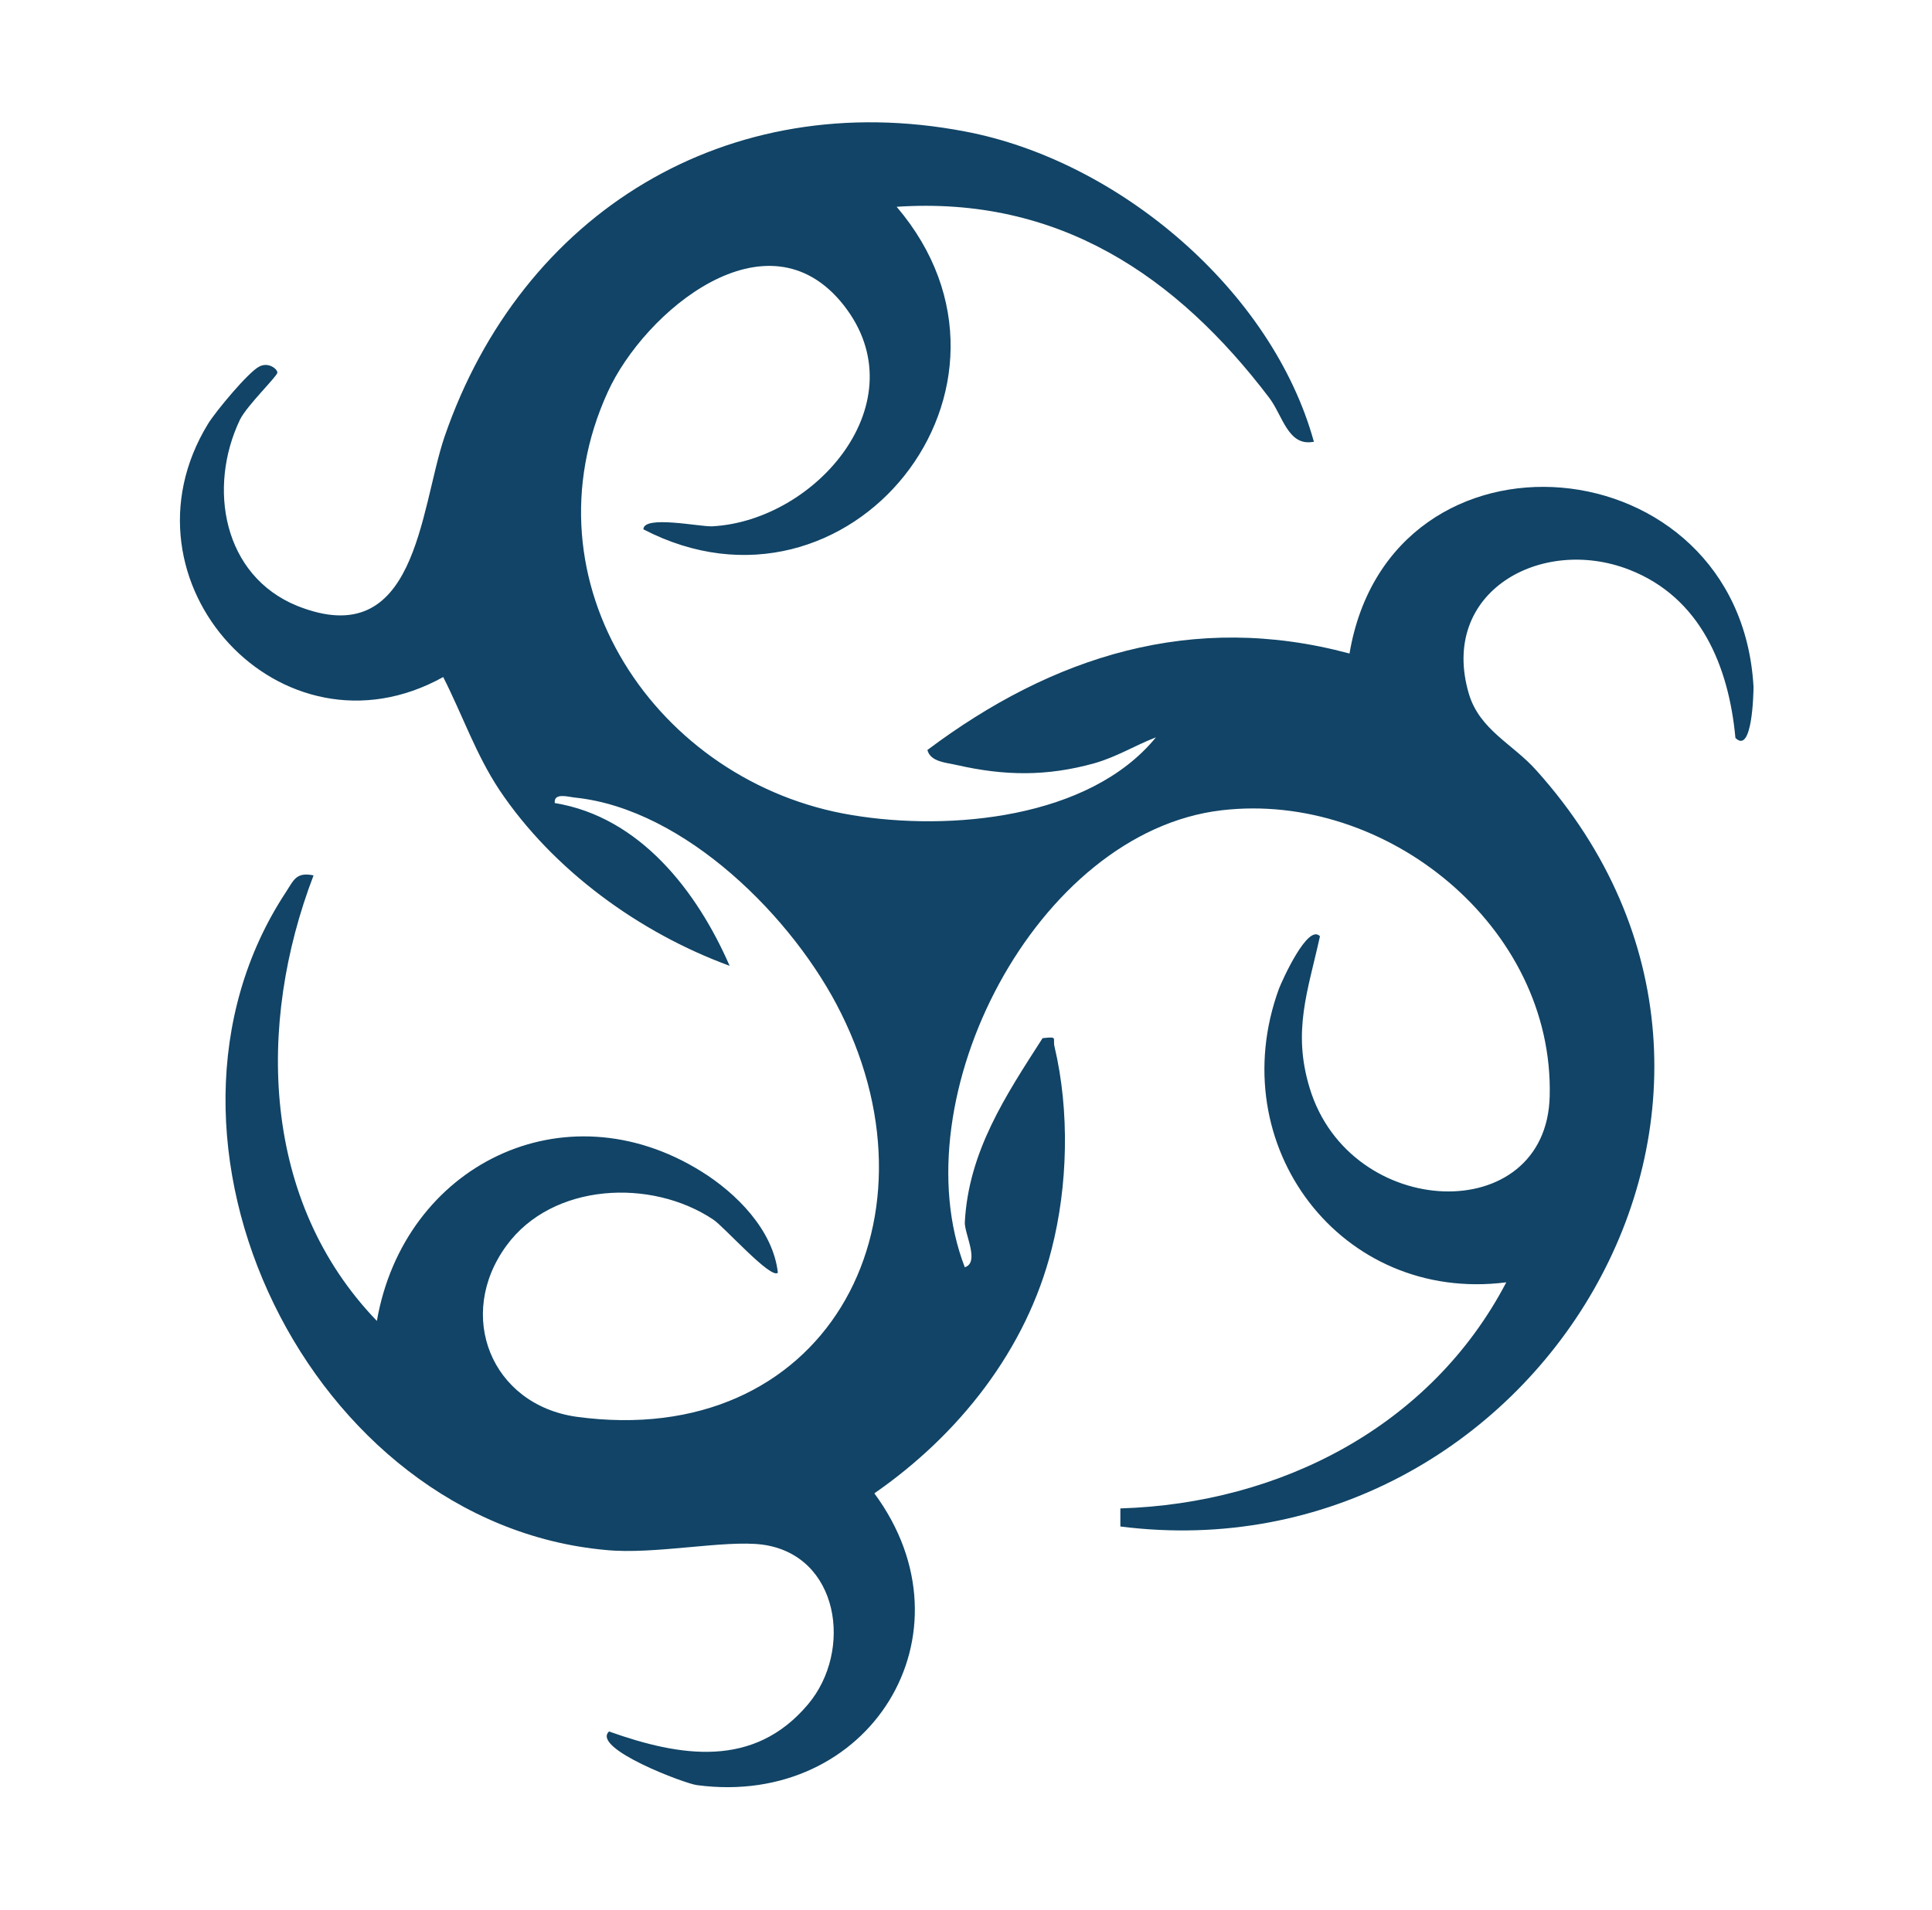
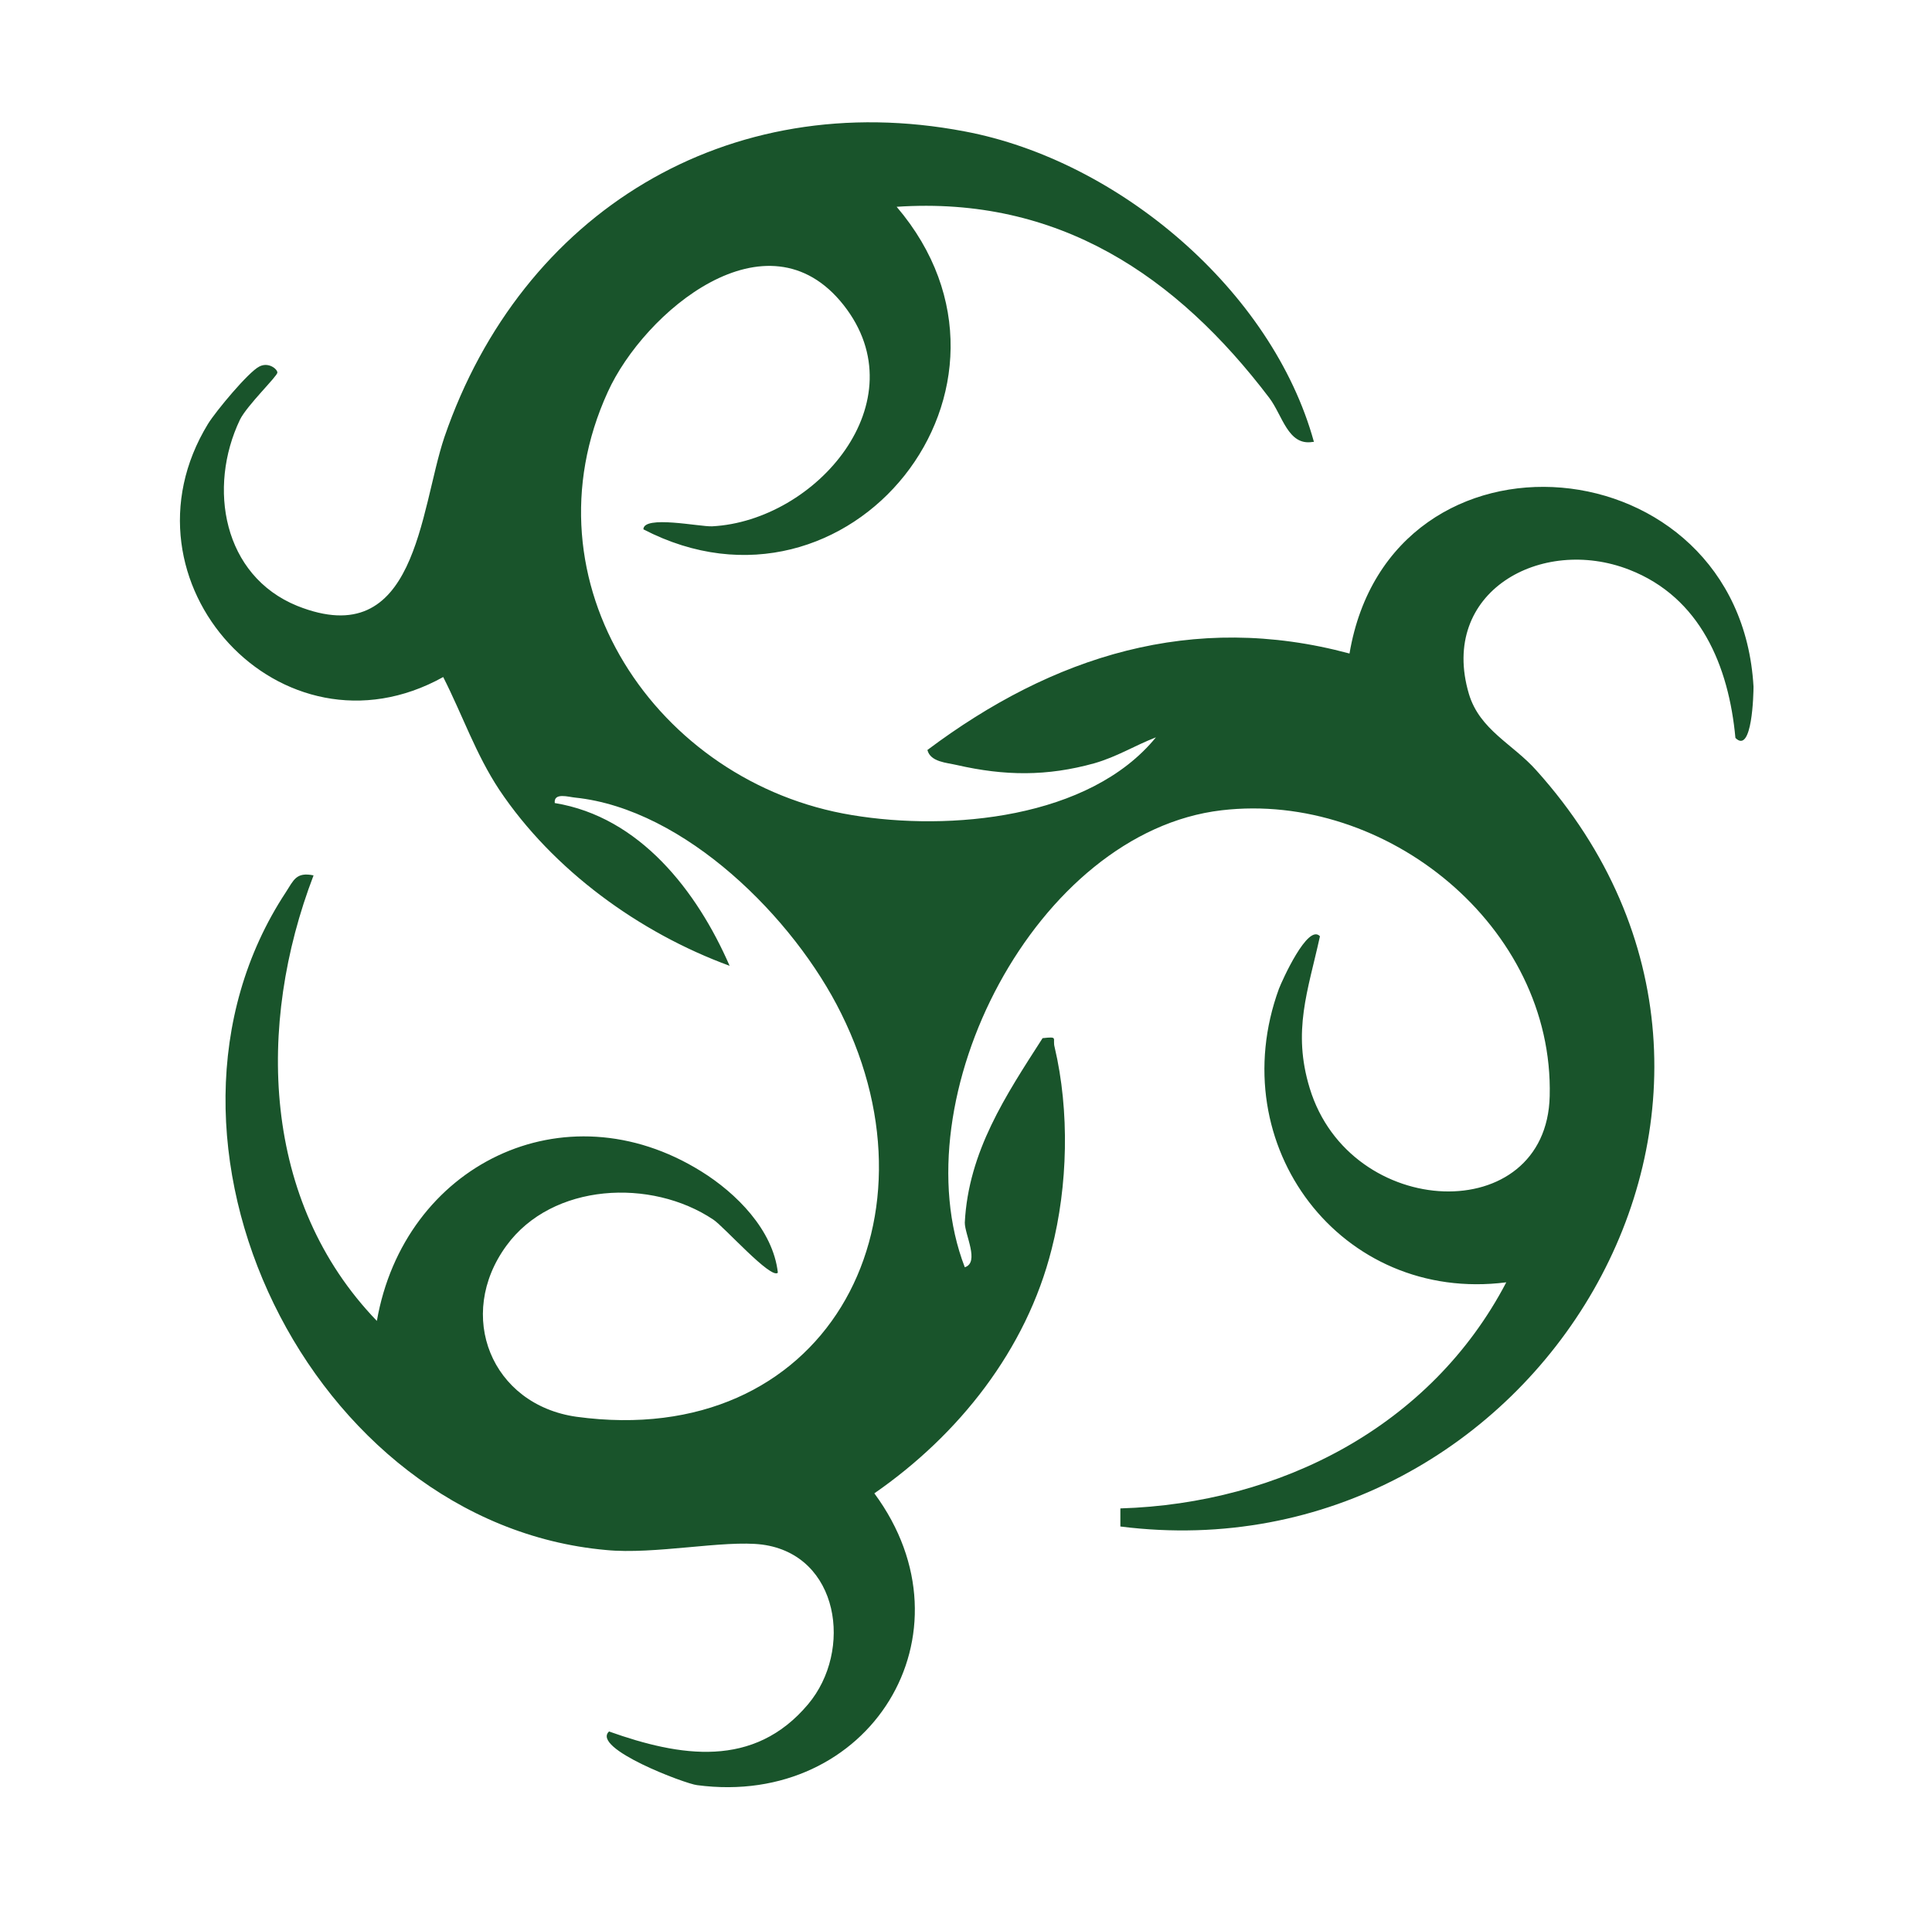
<svg xmlns="http://www.w3.org/2000/svg" version="1.1" viewBox="0 0 320.4 316.8">
  <defs>
    <style>
      .cls-1 {
-         fill: #146;
+         fill: #19542b;
      }
    </style>
  </defs>
  <g>
    <g id="Layer_1">
      <g id="Layer_1-2" data-name="Layer_1">
-         <path id="Sage" class="cls-1" d="M217.7,73.3c-4.1.7-5-4.4-7.2-7.3-15.4-20.3-35-33.5-61.8-31.7,25.4,29.8-7.9,71.2-42,53.5,0-2.4,9.4-.4,11.4-.5,17.2-.9,34.4-20.7,21.8-36.7-12.7-16.1-33.1,1.2-39.1,14.4-14.4,31.5,8.1,64.9,40.5,70.2,16.2,2.7,39.4.6,50.4-12.9-3.6,1.4-6.4,3.2-10.2,4.3-7.9,2.2-14.9,2.1-22.8.3-1.7-.4-4.4-.5-4.9-2.5,20.8-15.6,44-23,70-16,6.8-40.2,64.7-35,67,5.5,0,1.1-.2,11.3-3,8.5-1.1-11.9-5.8-23.3-17.6-27.9-14.6-5.7-31.6,3.7-26.6,20.6,1.8,6,7.3,8.3,11.2,12.7,48.5,54-.3,134.1-69,125.4v-3c26.5-.8,51.5-13.6,64-37.5-27.4,3.5-47.2-22.7-37.7-48.7.5-1.3,4.8-10.9,6.8-8.7-2,9.1-4.6,15.7-1.7,25.2,6.7,22,39.3,23.2,39.8,1.3.7-28.1-27.1-50.6-54.4-47.4-30.8,3.6-53.4,47.8-42.6,75.8,2.5-.8,0-5.4,0-7.4.6-11.8,6.8-21.1,12.9-30.6,2.7-.3,1.6,0,2,1.5,2.5,10.6,2.2,23-.5,33.5-4.2,16.7-15.4,30.8-29.4,40.5,17.2,23.3-.8,52.2-29.4,48.4-1.9-.2-17.6-6.1-14.6-8.9,11.8,4.2,24,6.2,33-4.5,7.5-8.9,5.2-24.8-7.6-26.5-6.3-.8-17.9,1.7-25.9.9-49.1-4.4-80.1-68.1-53.1-109.1,1.3-2,1.7-3.4,4.6-2.8-9.5,24.8-8.6,54.1,10.5,73.9,4.5-25.8,31-39,53.8-24.8,5.8,3.6,11.9,9.7,12.7,16.8-1.1,1.2-9-7.7-10.7-8.8-10.3-6.9-26.7-6.1-34.3,4.3-8.5,11.6-2.5,26.4,11.6,28.4,41.1,5.6,61.3-31.9,43.9-66.9-7.8-15.8-25.9-33.9-44.1-35.8-1.1-.1-3.6-.9-3.4.9,14.1,2.3,23.6,14.6,29,27-15-5.5-29.3-15.9-38.2-29.2-3.9-5.9-6.1-12.4-9.3-18.7-26.8,14.9-55-15.8-39-42,1.3-2.1,6.7-8.6,8.5-9.5,1.5-.8,3,.4,3,1s-5,5.4-6.2,7.8c-5.4,11.3-2.8,25.9,9.5,30.9,19.8,7.9,20.3-15.8,24.4-28,12.8-37.3,47-58.2,86.3-50.7,25.5,4.8,51,26.4,57.9,51.5h-.2Z" />
+         <g id="Layer_1-2">
+           <path id="Sage" class="cls-1" d="M217.7,73.3c-4.1.7-5-4.4-7.2-7.3-15.4-20.3-35-33.5-61.8-31.7,25.4,29.8-7.9,71.2-42,53.5,0-2.4,9.4-.4,11.4-.5,17.2-.9,34.4-20.7,21.8-36.7-12.7-16.1-33.1,1.2-39.1,14.4-14.4,31.5,8.1,64.9,40.5,70.2,16.2,2.7,39.4.6,50.4-12.9-3.6,1.4-6.4,3.2-10.2,4.3-7.9,2.2-14.9,2.1-22.8.3-1.7-.4-4.4-.5-4.9-2.5,20.8-15.6,44-23,70-16,6.8-40.2,64.7-35,67,5.5,0,1.1-.2,11.3-3,8.5-1.1-11.9-5.8-23.3-17.6-27.9-14.6-5.7-31.6,3.7-26.6,20.6,1.8,6,7.3,8.3,11.2,12.7,48.5,54-.3,134.1-69,125.4v-3c26.5-.8,51.5-13.6,64-37.5-27.4,3.5-47.2-22.7-37.7-48.7.5-1.3,4.8-10.9,6.8-8.7-2,9.1-4.6,15.7-1.7,25.2,6.7,22,39.3,23.2,39.8,1.3.7-28.1-27.1-50.6-54.4-47.4-30.8,3.6-53.4,47.8-42.6,75.8,2.5-.8,0-5.4,0-7.4.6-11.8,6.8-21.1,12.9-30.6,2.7-.3,1.6,0,2,1.5,2.5,10.6,2.2,23-.5,33.5-4.2,16.7-15.4,30.8-29.4,40.5,17.2,23.3-.8,52.2-29.4,48.4-1.9-.2-17.6-6.1-14.6-8.9,11.8,4.2,24,6.2,33-4.5,7.5-8.9,5.2-24.8-7.6-26.5-6.3-.8-17.9,1.7-25.9.9-49.1-4.4-80.1-68.1-53.1-109.1,1.3-2,1.7-3.4,4.6-2.8-9.5,24.8-8.6,54.1,10.5,73.9,4.5-25.8,31-39,53.8-24.8,5.8,3.6,11.9,9.7,12.7,16.8-1.1,1.2-9-7.7-10.7-8.8-10.3-6.9-26.7-6.1-34.3,4.3-8.5,11.6-2.5,26.4,11.6,28.4,41.1,5.6,61.3-31.9,43.9-66.9-7.8-15.8-25.9-33.9-44.1-35.8-1.1-.1-3.6-.9-3.4.9,14.1,2.3,23.6,14.6,29,27-15-5.5-29.3-15.9-38.2-29.2-3.9-5.9-6.1-12.4-9.3-18.7-26.8,14.9-55-15.8-39-42,1.3-2.1,6.7-8.6,8.5-9.5,1.5-.8,3,.4,3,1s-5,5.4-6.2,7.8c-5.4,11.3-2.8,25.9,9.5,30.9,19.8,7.9,20.3-15.8,24.4-28,12.8-37.3,47-58.2,86.3-50.7,25.5,4.8,51,26.4,57.9,51.5h-.2,0Z" />
+         </g>
      </g>
    </g>
  </g>
</svg>
